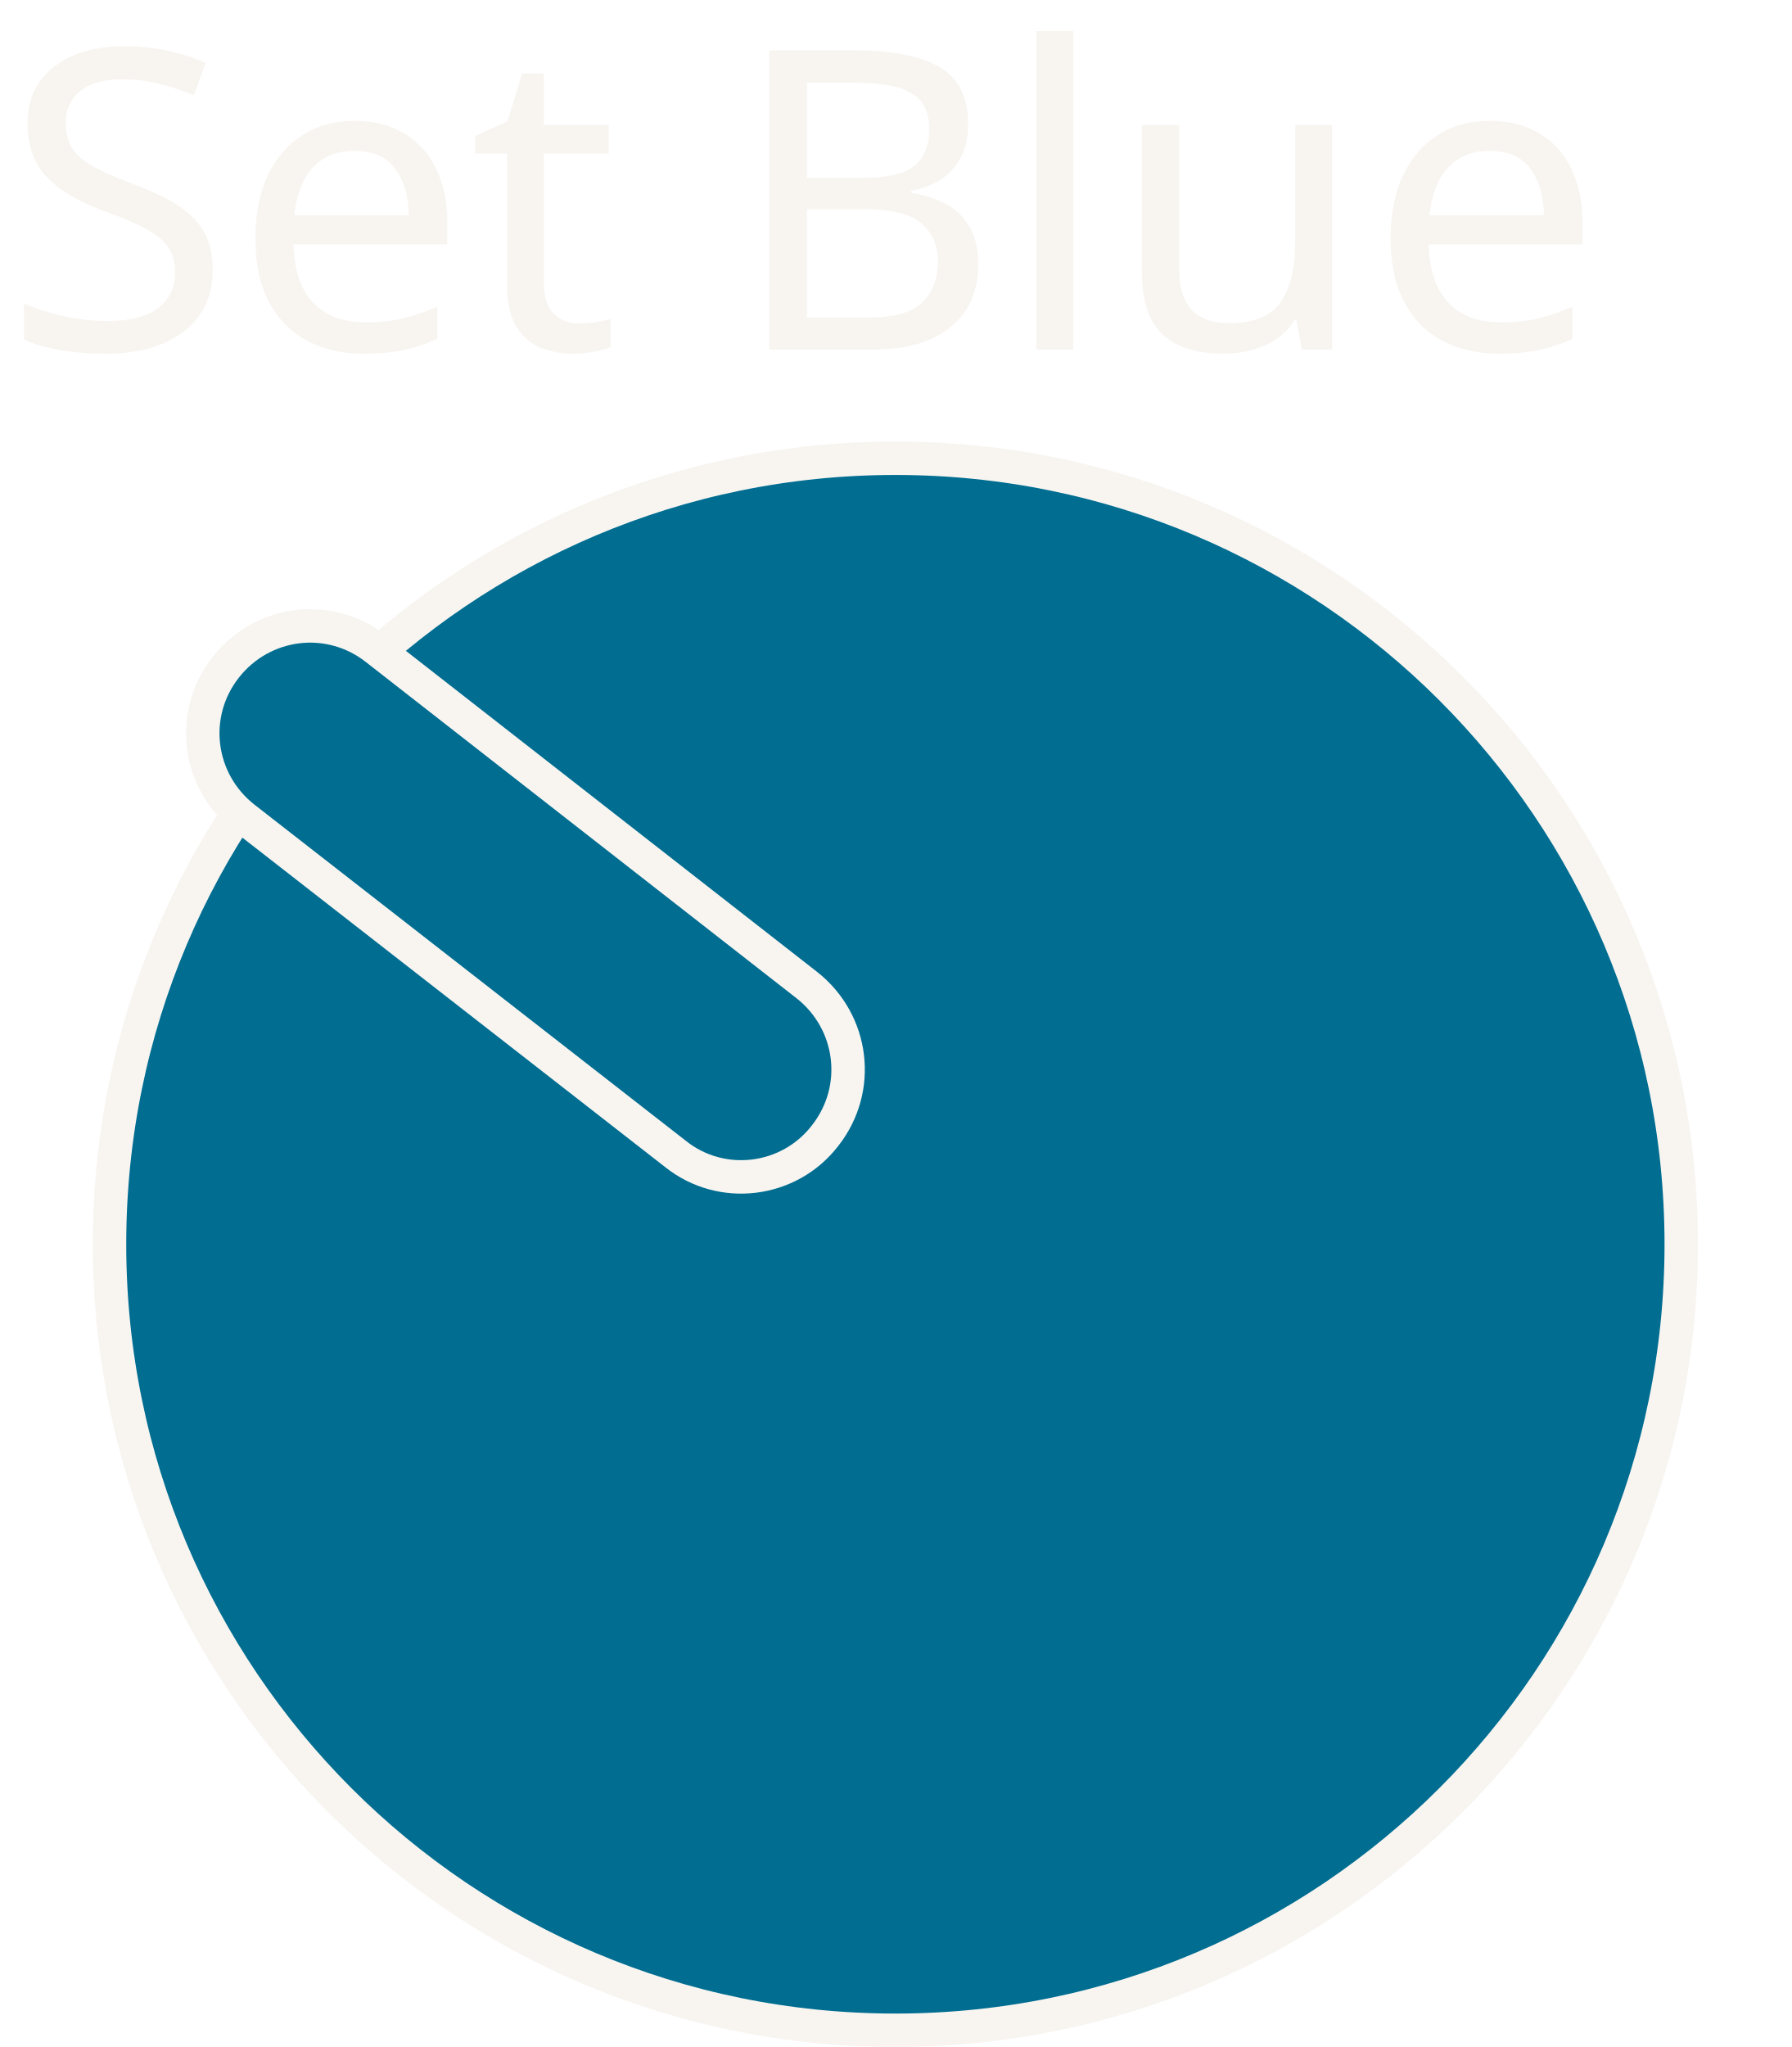
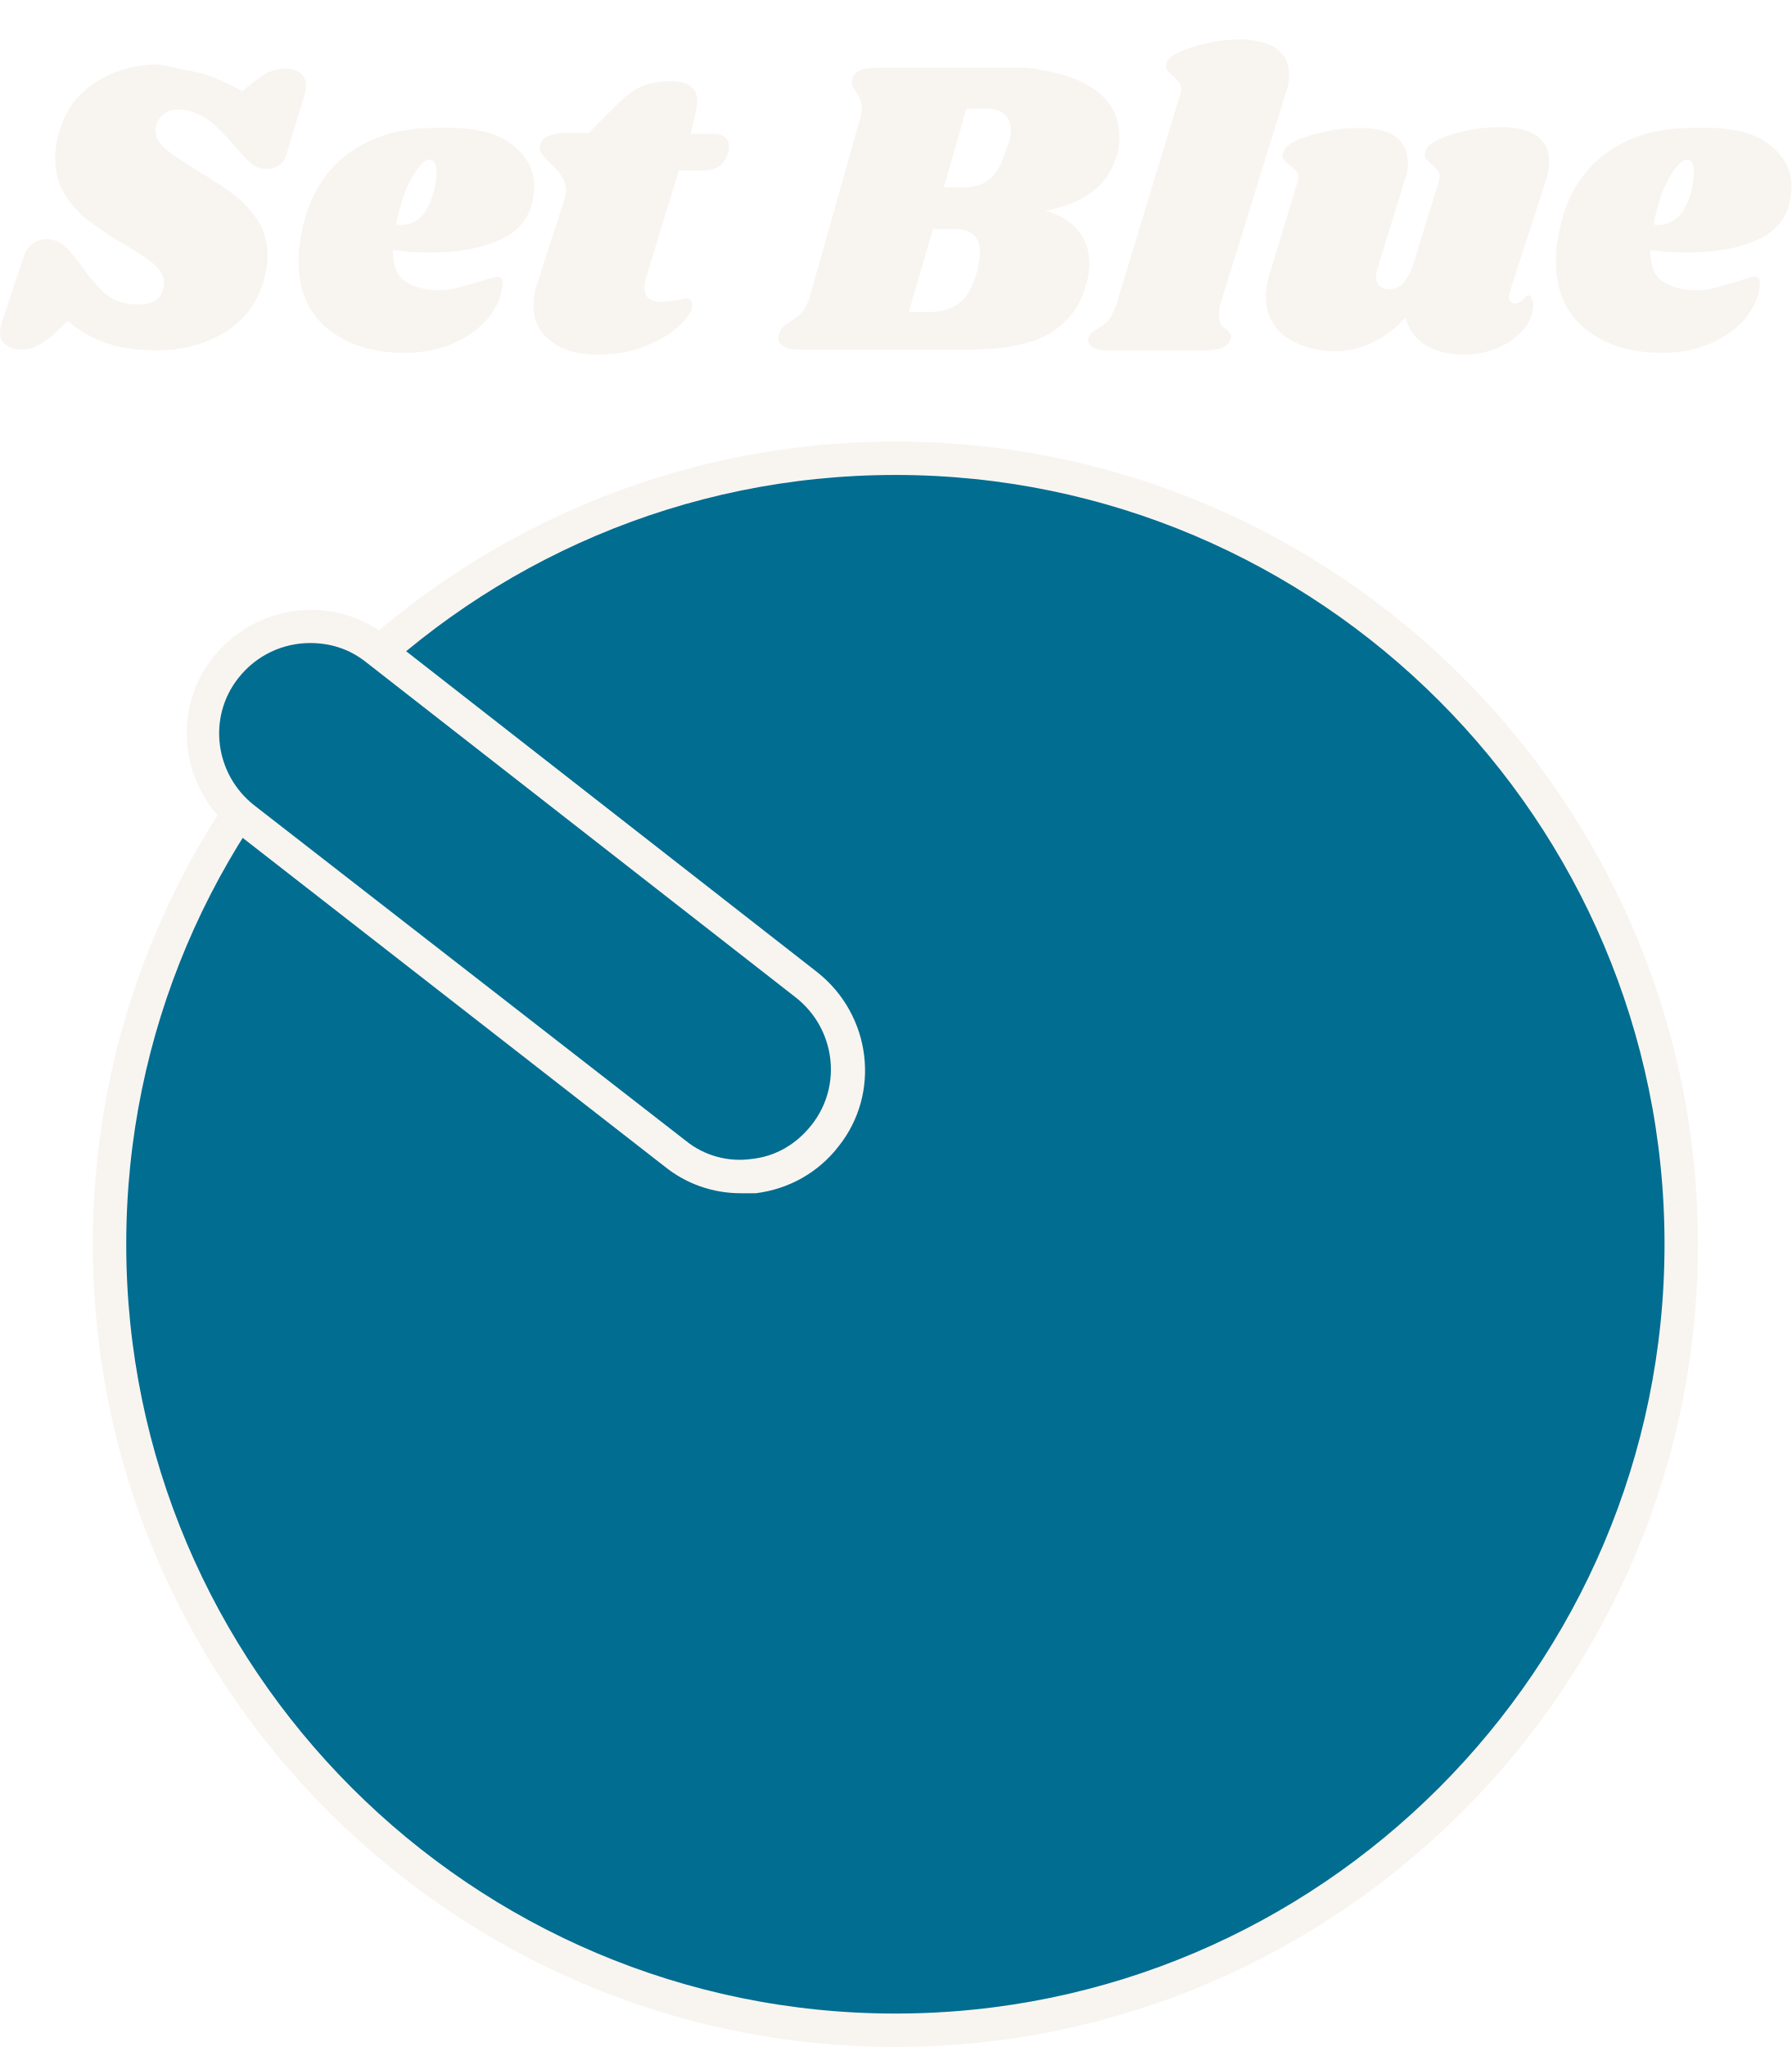
<svg xmlns="http://www.w3.org/2000/svg" version="1.1" id="Layer_1" x="0px" y="0px" viewBox="0 0 214.3 244.8" style="enable-background:new 0 0 214.3 244.8;" xml:space="preserve">
  <style type="text/css">
- 	.st0{fill:#006D91;stroke:#F8F5F1;stroke-width:4;stroke-miterlimit:10;}
+ 	.st0{fill:#006D91;}
	.st1{fill:#F8F5F1;}
- 	.st2{font-family:'Shrikhand-Regular';}
- 	.st3{font-size:50.086px;}
+ 	.st2{enable-background:new    ;}
</style>
-   <circle class="st0" cx="107.1" cy="148.8" r="94" />
-   <text transform="matrix(1 0 0 1 0.3002 41.797)" class="st1 st2 st3">Set Blue</text>
-   <path class="st0" d="M98.7,135.8L98.7,135.8c4.4-5.6,3.4-13.6-2.2-18L45,77.6c-5.6-4.4-13.6-3.4-18,2.2l0,0  c-4.4,5.6-3.4,13.6,2.2,18L80.8,138C86.3,142.4,94.4,141.4,98.7,135.8z" />
+   <g>
+     <circle class="st0" cx="107.1" cy="148.8" r="94" />
+     <path class="st1" d="M107.1,244.8c-52.9,0-96-43.1-96-96s43.1-96,96-96c52.9,0,96,43.1,96,96S160,244.8,107.1,244.8z M107.1,56.8   c-50.7,0-92,41.3-92,92c0,50.7,41.3,92,92,92s92-41.3,92-92C199.1,98.1,157.8,56.8,107.1,56.8z" />
+   </g>
+   <g class="st2">
+     <path class="st1" d="M24.2,8.8c1.6,0.5,3.2,1.2,4.8,2.1l1.2-1c0.8-0.6,1.5-1.1,2-1.3c0.5-0.2,1.1-0.4,1.8-0.4   c0.8,0,1.4,0.2,1.9,0.5c0.5,0.4,0.7,0.9,0.7,1.5c0,0.3,0,0.6-0.1,0.9l-2.1,6.9c-0.2,0.8-0.5,1.4-0.9,1.7s-0.9,0.5-1.6,0.5   c-0.7,0-1.4-0.2-1.9-0.7c-0.6-0.5-1.4-1.4-2.6-2.8c-1.2-1.3-2.2-2.3-3.2-2.8s-1.9-0.8-2.9-0.8c-0.7,0-1.4,0.2-1.9,0.7   c-0.5,0.5-0.8,1.1-0.8,1.8c0,0.8,0.4,1.5,1.2,2.2c0.8,0.7,2.1,1.5,3.8,2.6c1.7,1,3.2,2,4.3,2.8c1.1,0.8,2.1,1.9,2.9,3.1   s1.2,2.7,1.2,4.3c0,1-0.2,2.1-0.5,3.1c-0.8,2.7-2.4,4.7-4.7,6.1c-2.3,1.4-5,2.1-8.1,2.1c-2.3,0-4.2-0.3-5.8-0.8   c-1.6-0.5-3.2-1.4-4.8-2.7L6.4,40c-0.8,0.7-1.5,1.2-2.1,1.4c-0.5,0.3-1.1,0.4-1.8,0.4c-0.8,0-1.4-0.2-1.8-0.6   C0.2,40.9,0,40.4,0,39.7c0-0.3,0.1-0.7,0.2-1.1l2.5-7.5c0.3-0.9,0.6-1.5,1.1-1.9c0.5-0.4,1.1-0.6,1.8-0.6c0.8,0,1.5,0.3,2.1,0.8   c0.6,0.5,1.4,1.5,2.4,2.9c1.1,1.5,2.1,2.6,3,3.2c0.9,0.6,2,0.9,3.3,0.9c0.9,0,1.6-0.1,2.1-0.4c0.5-0.3,0.8-0.7,1-1.4   c0.1-0.2,0.1-0.4,0.1-0.8c0-0.8-0.4-1.5-1.2-2.2c-0.8-0.7-2-1.5-3.6-2.4c-1.7-1-3.1-2-4.2-2.8c-1.1-0.8-2-1.8-2.8-3.1   c-0.8-1.2-1.2-2.7-1.2-4.4c0-1.2,0.2-2.3,0.6-3.5c0.7-2.3,2.1-4.2,4.3-5.6c2.2-1.4,4.7-2.1,7.5-2.1C20.9,8.1,22.6,8.4,24.2,8.8z" />
+     <path class="st1" d="M61,17.1c1.9,1.4,2.9,3.1,2.9,5.2c0,0.6-0.1,1.2-0.2,1.8c-0.5,2.2-1.9,3.8-4.2,4.7c-2.3,1-5,1.4-8.1,1.4   c-1.6,0-3-0.1-4.4-0.3c0,1.7,0.4,3,1.4,3.7c1,0.7,2.3,1.1,4.1,1.1c0.8,0,1.6-0.1,2.3-0.3c0.7-0.2,1.7-0.5,2.8-0.8   c0.9-0.3,1.6-0.5,1.9-0.5c0.4,0,0.6,0.2,0.6,0.7c0,1.2-0.4,2.4-1.3,3.7s-2.2,2.4-4,3.3c-1.8,0.9-3.9,1.4-6.4,1.4   c-3.7,0-6.7-0.9-9.1-2.8c-2.4-1.9-3.6-4.6-3.6-8.2c0-1,0.1-2.2,0.4-3.5c0.8-4.1,2.7-7.2,5.5-9.3c2.8-2.1,6.3-3.1,10.3-3.1   C56,15.1,59.1,15.7,61,17.1z M47.9,26.9c1.4,0,2.5-0.7,3.2-2c0.7-1.3,1.1-2.8,1.1-4.4c0-0.9-0.3-1.4-0.8-1.4   c-0.4,0-0.8,0.3-1.3,0.9s-1,1.5-1.5,2.6c-0.5,1.2-0.9,2.6-1.2,4.2C47.5,26.9,47.6,26.9,47.9,26.9z" />
+     <path class="st1" d="M86.7,16.4c0.4,0.3,0.5,0.6,0.5,1.1c0,0.1,0,0.4-0.1,0.7c-0.4,1.5-1.4,2.2-3,2.2h-2.9l-3.8,12.4   c-0.2,0.5-0.3,1-0.3,1.6c0,0.6,0.2,1,0.5,1.3c0.3,0.2,0.8,0.4,1.4,0.4c0.5,0,1.2-0.1,2-0.2c0.4-0.1,0.8-0.2,1.1-0.2   c0.2,0,0.4,0.1,0.5,0.2c0.1,0.2,0.2,0.3,0.2,0.6c0,0.7-0.5,1.5-1.5,2.4c-1,1-2.4,1.8-4.1,2.5c-1.7,0.7-3.7,1-5.8,1   c-2.3,0-4.1-0.5-5.5-1.6c-1.4-1-2.1-2.5-2.1-4.3c0-0.8,0.1-1.6,0.4-2.4l3.2-9.9c0.2-0.6,0.3-1,0.3-1.4c0-0.7-0.2-1.2-0.5-1.7   c-0.3-0.5-0.8-1-1.3-1.5c-0.5-0.5-0.9-0.9-1.1-1.2c-0.2-0.3-0.3-0.7-0.2-1.1c0.1-0.4,0.4-0.8,0.9-1c0.4-0.2,1.1-0.4,2.1-0.4h2.8   l3.2-3.2c1.1-1.1,2.1-1.9,3-2.3c0.9-0.4,2.1-0.7,3.6-0.7c2.1,0,3.2,0.8,3.2,2.4c0,0.5-0.1,1-0.2,1.4L82.6,16h2.7   C85.9,16,86.4,16.1,86.7,16.4z" />
+     <path class="st1" d="M128.7,9.5c1.7,0.7,3,1.6,3.9,2.8s1.3,2.5,1.3,4.1c0,0.9-0.1,1.7-0.4,2.4c-1,3.4-3.8,5.5-8.4,6.4   c1.6,0.5,2.9,1.2,3.8,2.3c0.9,1.1,1.4,2.4,1.4,4c0,0.7-0.1,1.6-0.4,2.6c-0.7,2.6-2.2,4.5-4.4,5.8c-2.2,1.3-5.4,1.9-9.4,1.9H95.3   c-0.7,0-1.2-0.1-1.6-0.4c-0.4-0.2-0.6-0.6-0.6-1c0-0.2,0.1-0.4,0.2-0.7c0.1-0.4,0.4-0.7,0.7-0.9c0.3-0.2,0.5-0.3,0.6-0.4   c0.5-0.3,1-0.7,1.3-1c0.3-0.4,0.6-0.9,0.9-1.7l6.1-21.6c0.1-0.4,0.2-0.9,0.2-1.3c0-0.4-0.1-0.7-0.2-0.9c-0.1-0.3-0.3-0.5-0.5-0.9   c-0.3-0.4-0.5-0.8-0.5-1.1c0-0.1,0-0.3,0.1-0.6c0.1-0.4,0.4-0.7,0.9-0.9c0.5-0.2,1.1-0.3,2.1-0.3h17.9   C125.1,8.4,127.1,8.8,128.7,9.5z M117.2,30.1c0-1.8-1-2.7-3.1-2.7h-2.5l-2.9,9.9h2.6c1.4,0,2.6-0.4,3.5-1.1c0.9-0.7,1.6-2,2.1-3.9   C117.1,31.5,117.2,30.8,117.2,30.1z M120.9,15.6c0-1.7-1-2.6-3-2.6h-2.3l-2.7,9.4h2.2c1.4,0,2.5-0.3,3.3-1c0.8-0.7,1.5-1.9,2-3.7   C120.8,16.9,120.9,16.2,120.9,15.6z" />
+     <path class="st1" d="M152.8,5.9c0.9,0.7,1.4,1.7,1.4,3c0,0.7-0.1,1.5-0.4,2.2l-7.9,25.5c-0.1,0.4-0.1,0.8-0.1,1.1   c0,0.4,0.1,0.8,0.2,1c0.2,0.3,0.4,0.5,0.7,0.7c0.2,0.2,0.4,0.4,0.5,0.6s0.1,0.3,0,0.6c-0.2,0.4-0.5,0.8-1,1   c-0.5,0.2-1.3,0.3-2.3,0.3h-11.4c-0.9,0-1.5-0.1-1.9-0.4c-0.4-0.3-0.5-0.7-0.4-1.1c0.1-0.4,0.5-0.8,1.1-1.1c0.5-0.3,0.9-0.6,1.3-1   c0.3-0.4,0.6-1,0.9-1.8l7.6-25c0.1-0.3,0.2-0.6,0.2-0.8c0-0.4-0.1-0.7-0.3-0.9c-0.2-0.2-0.4-0.5-0.7-0.7c-0.3-0.3-0.6-0.5-0.7-0.7   s-0.2-0.5-0.1-0.8c0.2-0.8,1.3-1.4,3.2-2c1.9-0.6,3.9-0.9,6-0.9C150.4,4.8,151.9,5.2,152.8,5.9z" />
+     <path class="st1" d="M180.6,34.9c-0.1,0.3-0.1,0.5-0.1,0.6c0,0.2,0.1,0.4,0.2,0.6c0.1,0.1,0.3,0.2,0.5,0.2c0.4,0,0.7-0.2,1-0.5   c0.3-0.4,0.5-0.5,0.6-0.5c0.2,0,0.3,0.1,0.4,0.3c0.1,0.2,0.2,0.5,0.2,0.8c0,0.9-0.3,1.9-1,2.8c-0.7,0.9-1.7,1.7-3,2.3   c-1.3,0.6-2.7,0.9-4.3,0.9c-2,0-3.5-0.4-4.7-1.2c-1.2-0.8-1.9-1.9-2.3-3.2c-1.2,1.3-2.5,2.3-4,3c-1.5,0.7-2.9,1-4.4,1   c-2.3,0-4.3-0.6-5.9-1.7c-1.6-1.2-2.4-2.8-2.4-4.8c0-0.9,0.2-1.9,0.5-2.9l3.2-10.5c0.1-0.3,0.2-0.6,0.2-0.8c0-0.4-0.1-0.7-0.3-0.9   c-0.2-0.2-0.4-0.4-0.8-0.7c-0.3-0.3-0.6-0.5-0.7-0.7c-0.1-0.2-0.2-0.5,0-0.8c0.2-0.8,1.3-1.4,3.2-2c1.9-0.6,3.9-0.9,6-0.9   c1.9,0,3.4,0.4,4.3,1.1s1.4,1.7,1.4,3c0,0.8-0.1,1.5-0.4,2.2L164.8,32c-0.1,0.4-0.2,0.7-0.2,1.1c0,0.5,0.1,0.8,0.4,1.1   c0.3,0.2,0.6,0.4,1.1,0.4c0.6,0,1.2-0.2,1.6-0.6c0.4-0.4,0.8-1,1.2-1.9l3.1-10.1c0.1-0.3,0.2-0.6,0.2-0.8c0-0.4-0.1-0.7-0.3-0.9   c-0.2-0.2-0.4-0.4-0.7-0.7c-0.3-0.3-0.6-0.5-0.7-0.7s-0.1-0.5,0-0.8c0.2-0.8,1.2-1.4,3.1-2c1.9-0.6,3.9-0.9,6-0.9   c1.9,0,3.4,0.4,4.3,1.1s1.4,1.7,1.4,3c0,0.6-0.1,1.4-0.4,2.3L180.6,34.9z" />
+     <path class="st1" d="M211.4,17.1c1.9,1.4,2.9,3.1,2.9,5.2c0,0.6-0.1,1.2-0.2,1.8c-0.5,2.2-1.9,3.8-4.2,4.7c-2.3,1-5,1.4-8.1,1.4   c-1.6,0-3-0.1-4.4-0.3c0,1.7,0.4,3,1.4,3.7c1,0.7,2.3,1.1,4.1,1.1c0.8,0,1.6-0.1,2.3-0.3c0.7-0.2,1.7-0.5,2.8-0.8   c0.9-0.3,1.6-0.5,1.9-0.5c0.4,0,0.6,0.2,0.6,0.7c0,1.2-0.4,2.4-1.3,3.7c-0.9,1.3-2.2,2.4-4,3.3s-3.9,1.4-6.4,1.4   c-3.7,0-6.7-0.9-9.1-2.8c-2.4-1.9-3.6-4.6-3.6-8.2c0-1,0.1-2.2,0.4-3.5c0.8-4.1,2.7-7.2,5.5-9.3c2.8-2.1,6.3-3.1,10.3-3.1   C206.4,15.1,209.5,15.7,211.4,17.1z M198.3,26.9c1.4,0,2.5-0.7,3.2-2c0.7-1.3,1.1-2.8,1.1-4.4c0-0.9-0.3-1.4-0.8-1.4   c-0.4,0-0.8,0.3-1.3,0.9c-0.5,0.6-1,1.5-1.5,2.6c-0.5,1.2-0.9,2.6-1.2,4.2C197.9,26.9,198.1,26.9,198.3,26.9z" />
+   </g>
+   <g>
+     <path class="st0" d="M98.7,135.8L98.7,135.8c4.4-5.6,3.4-13.6-2.2-18L45,77.6c-5.6-4.4-13.6-3.4-18,2.2l0,0   c-4.4,5.6-3.4,13.6,2.2,18L80.8,138C86.3,142.4,94.4,141.4,98.7,135.8z" />
+     <path class="st1" d="M88.6,142.7c-3.3,0-6.5-1.1-9.1-3.2L28,99.4c-6.4-5.1-7.6-14.4-2.5-20.8c5.1-6.4,14.4-7.6,20.8-2.5l51.5,40.2   c6.4,5.1,7.6,14.4,2.5,20.8c-2.4,3.1-5.9,5.1-9.9,5.6C89.8,142.7,89.2,142.7,88.6,142.7z M37.1,76.9c-3.2,0-6.4,1.4-8.6,4.2   c-3.7,4.7-2.8,11.5,1.9,15.2L82,136.4c2.2,1.8,5.1,2.6,7.9,2.2c2.9-0.3,5.4-1.8,7.2-4.1l0,0c3.7-4.7,2.8-11.5-1.9-15.2L43.8,79.2   C41.8,77.6,39.5,76.9,37.1,76.9z" />
+   </g>
</svg>
